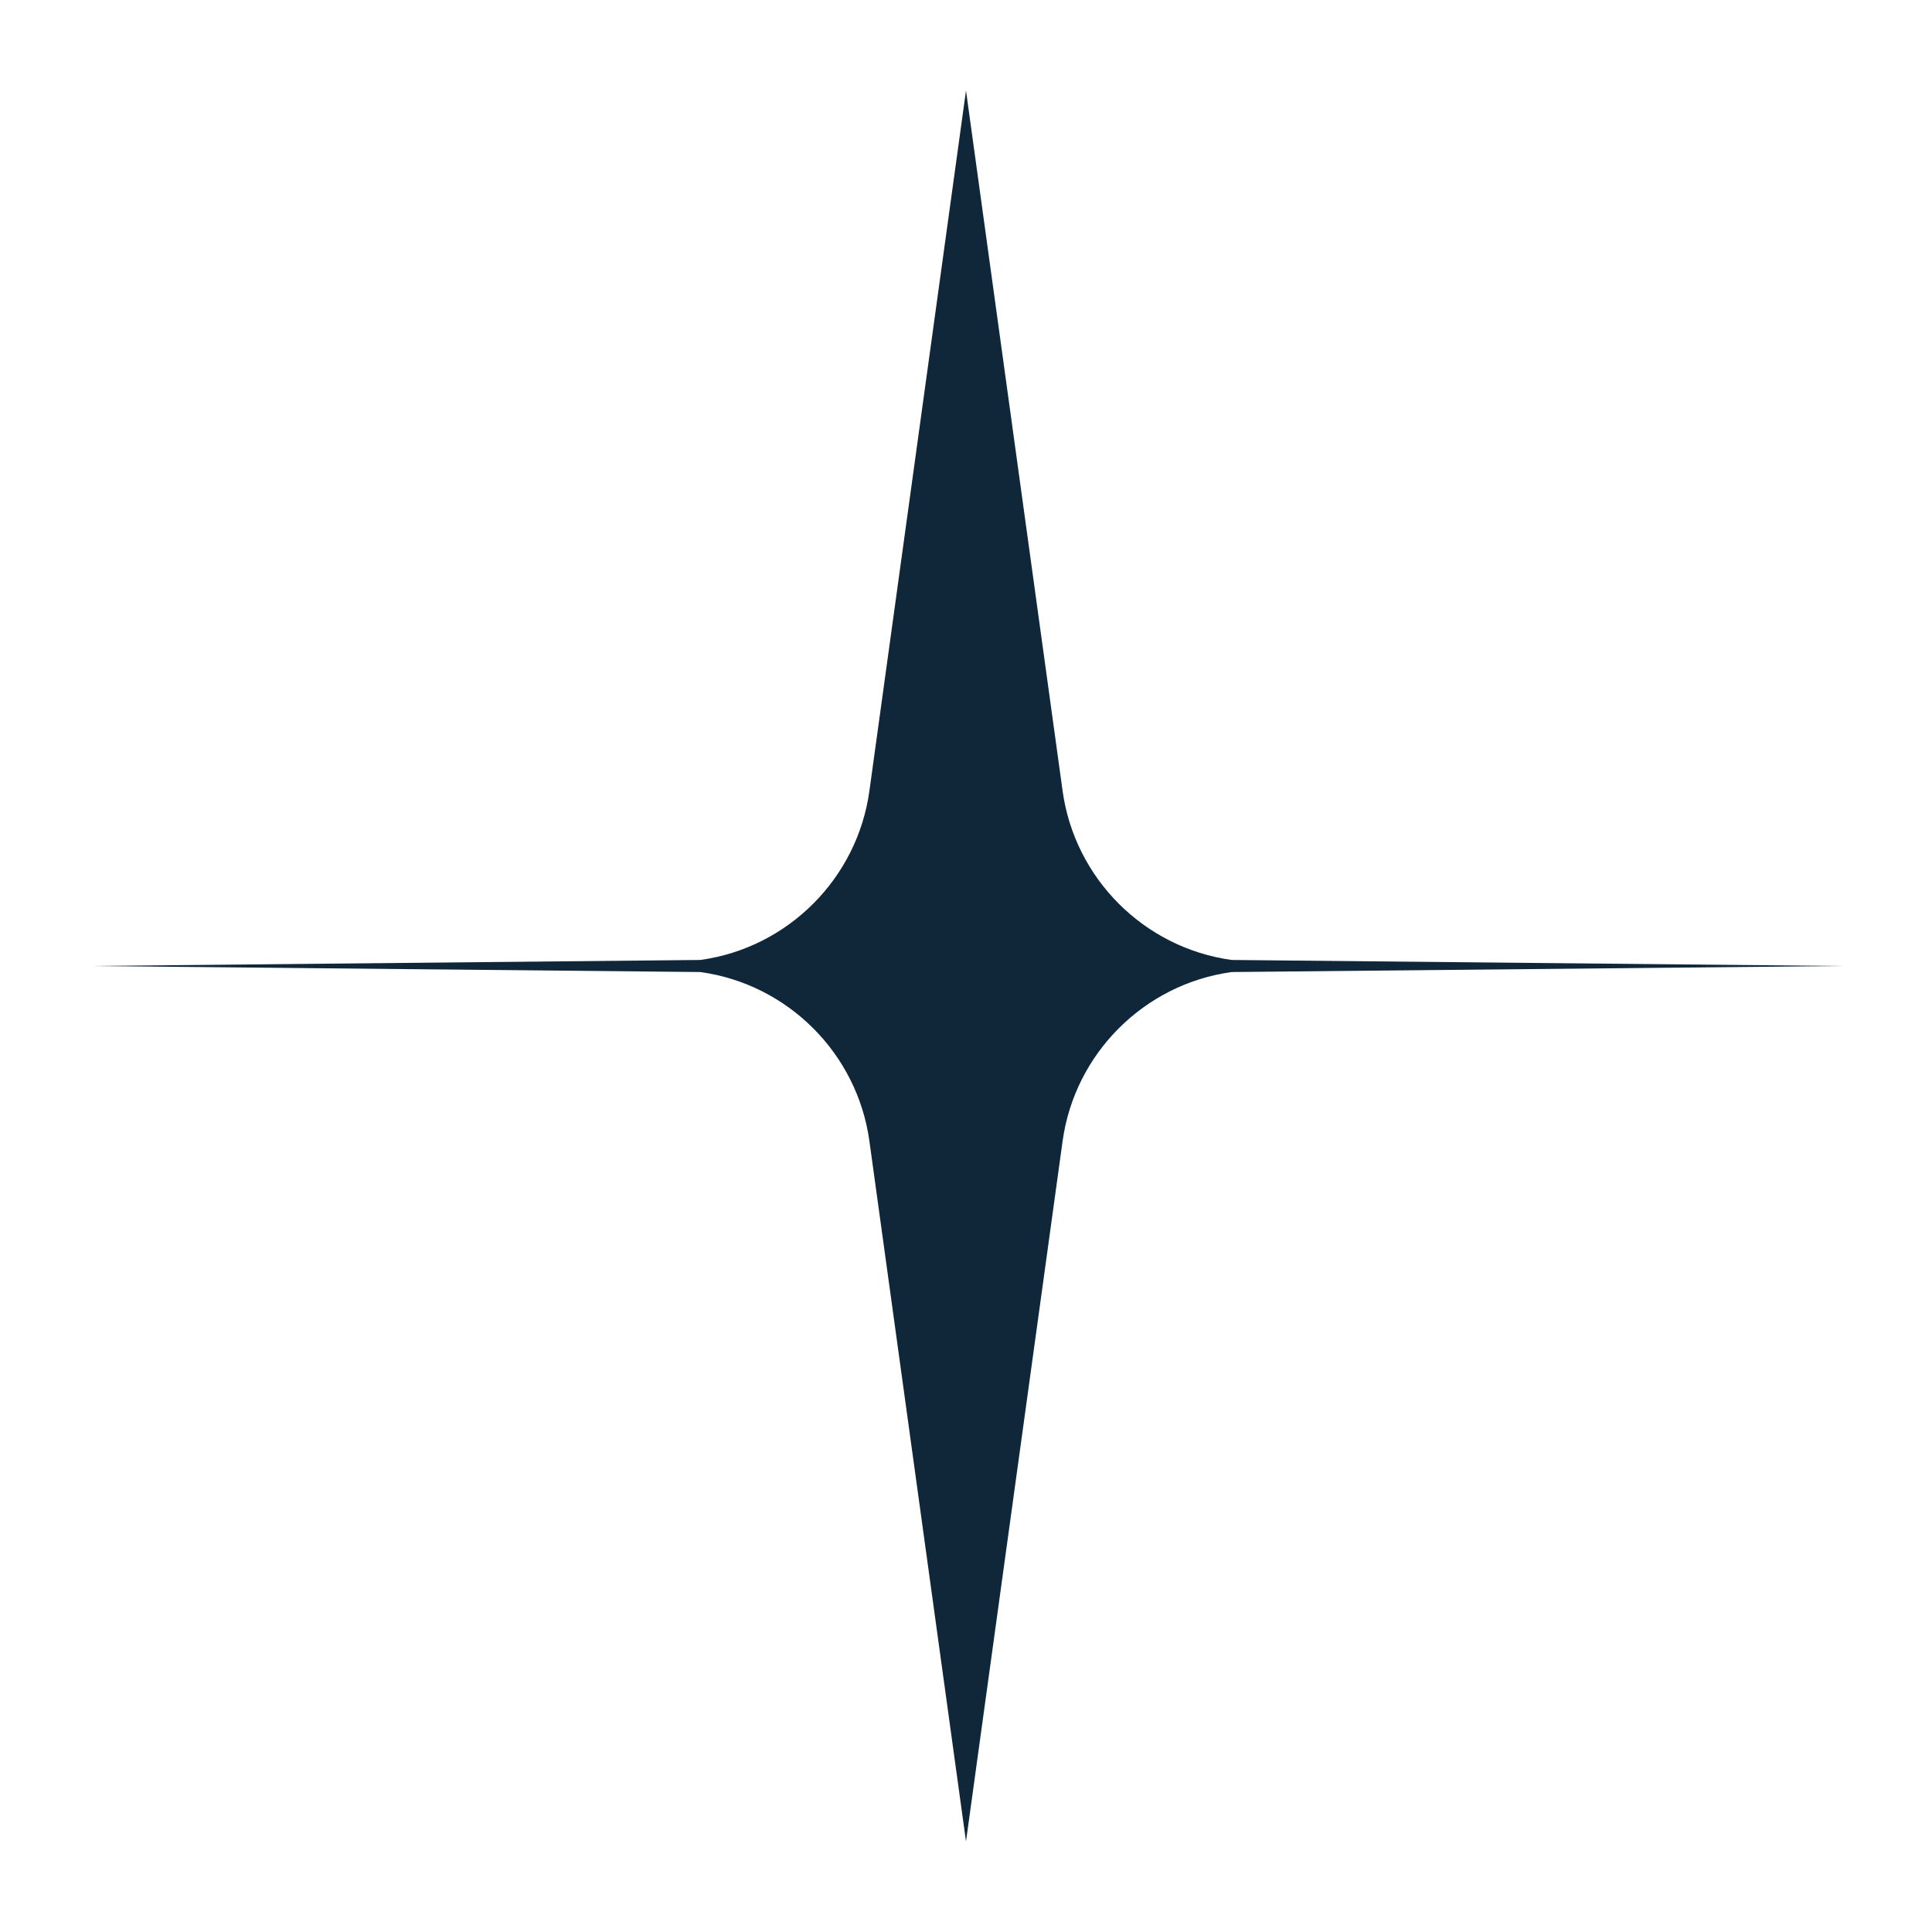
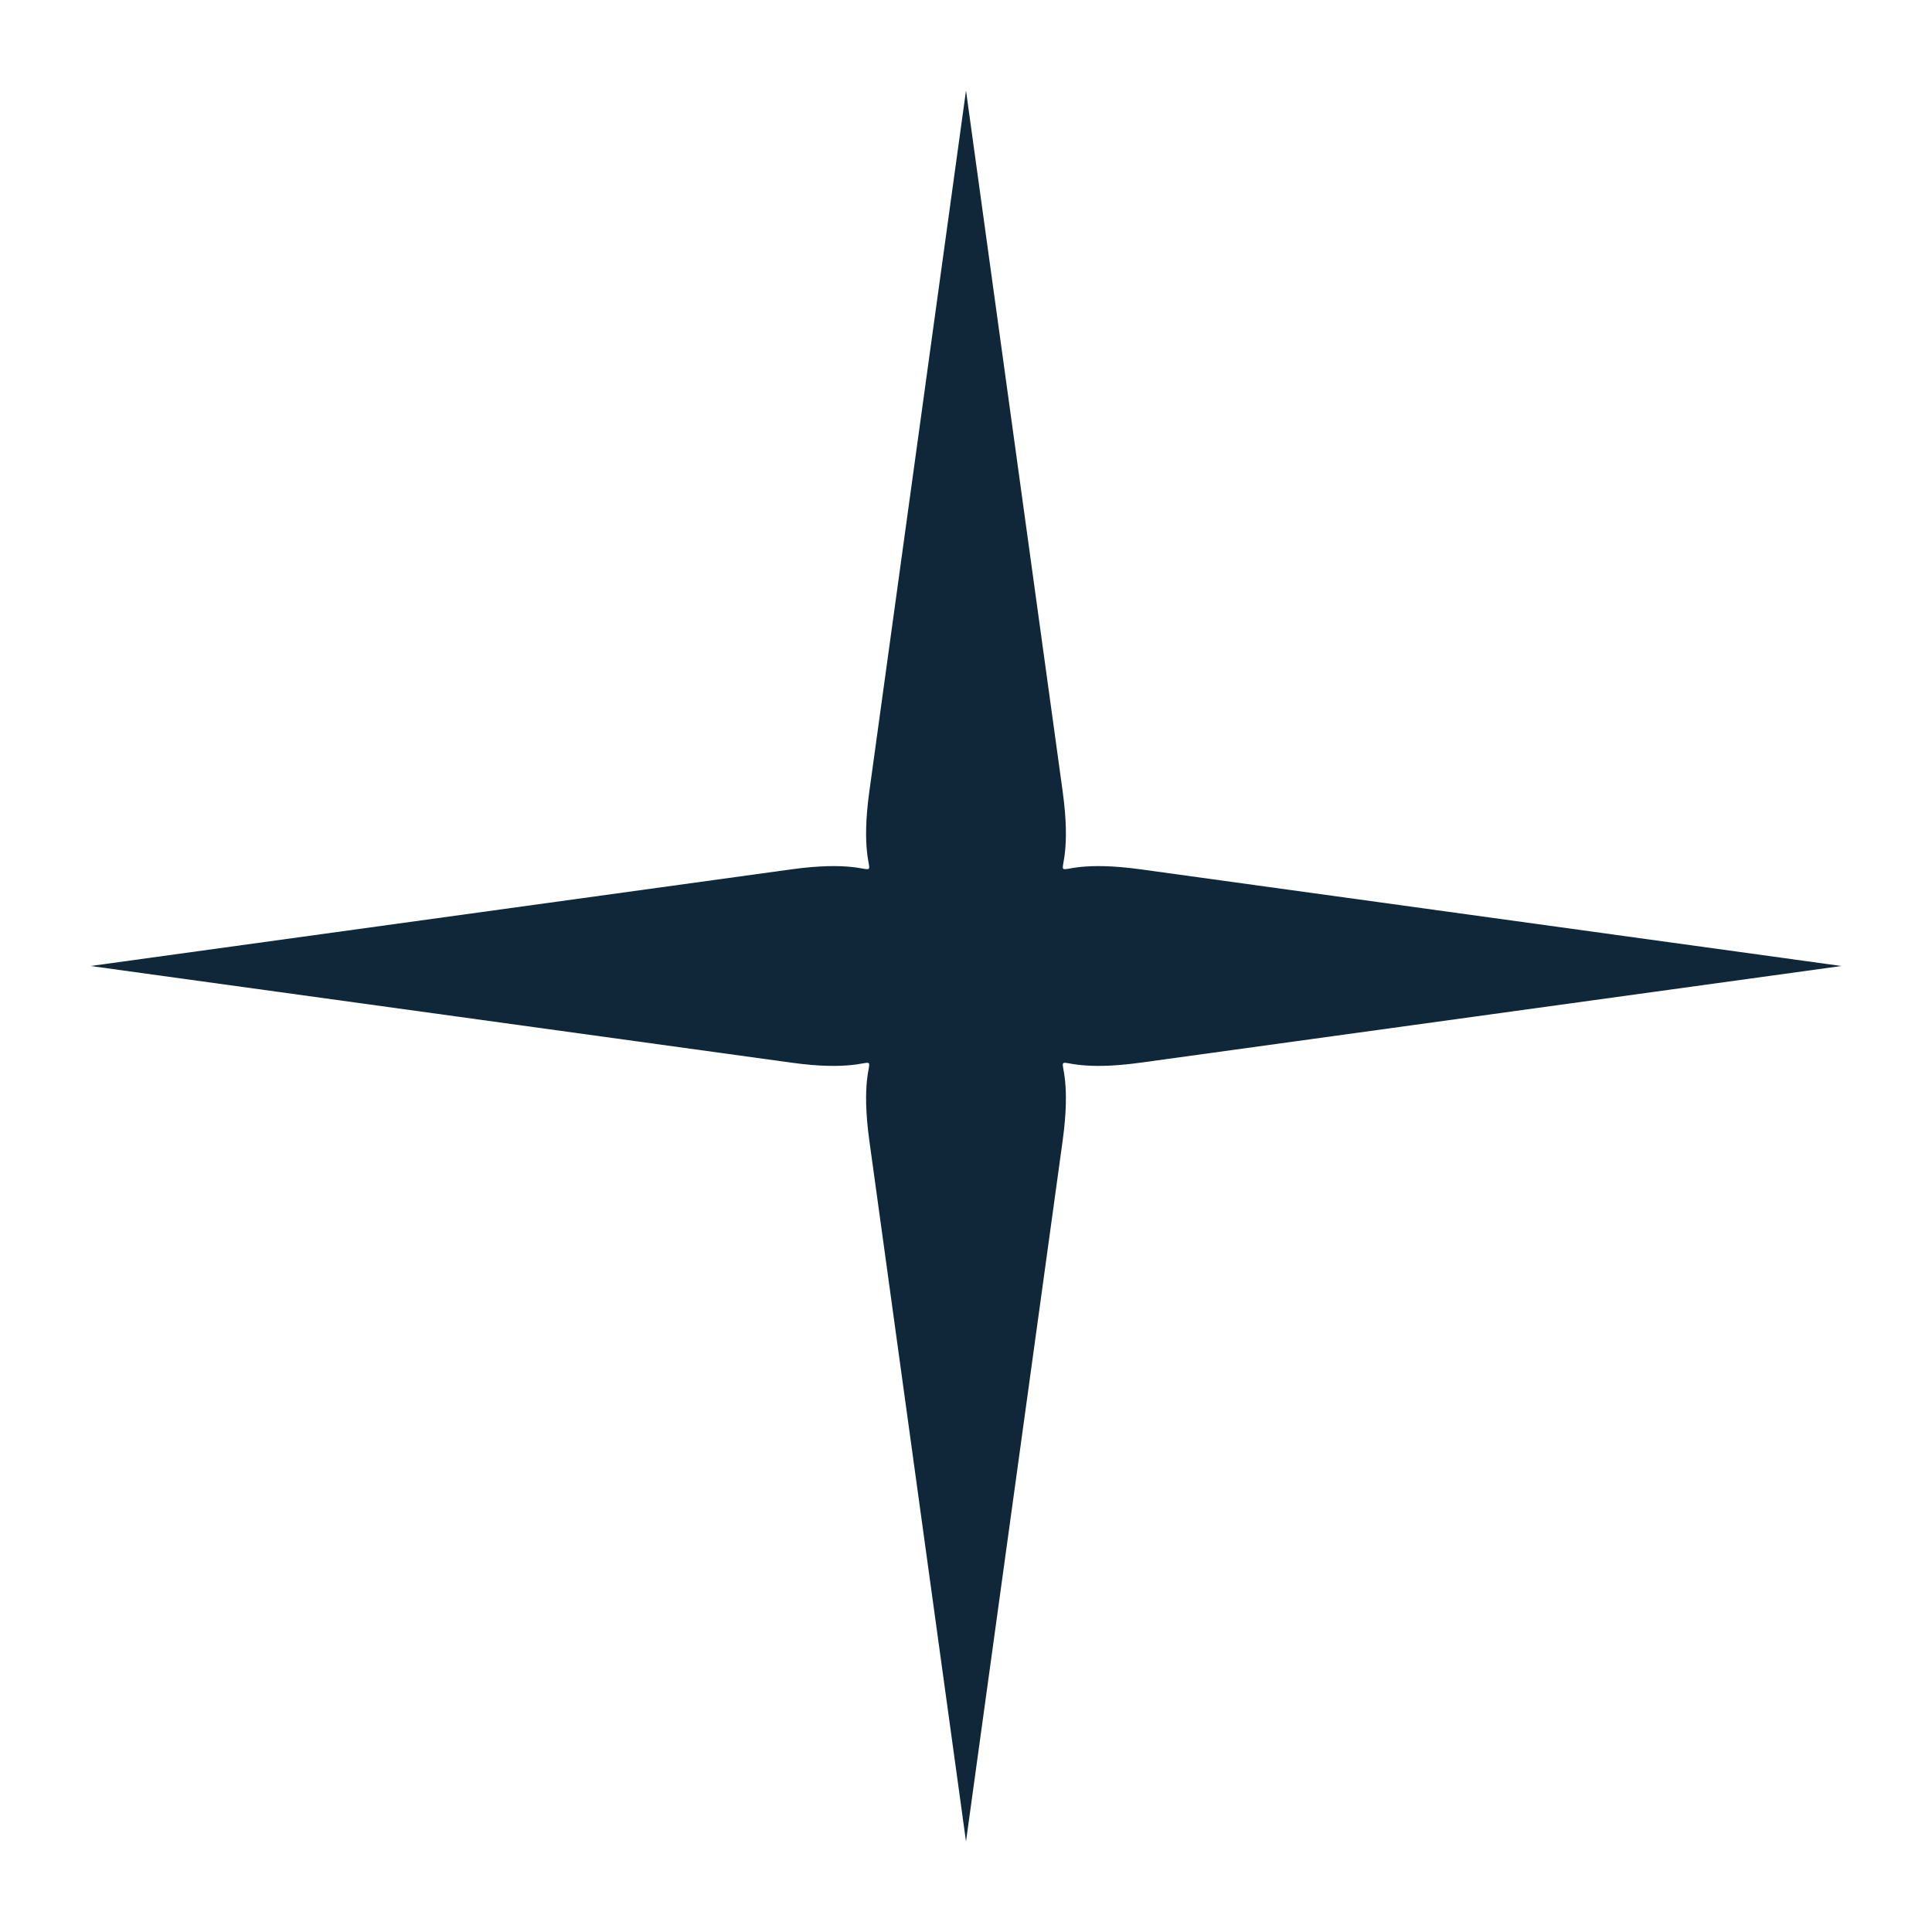
<svg xmlns="http://www.w3.org/2000/svg" width="64" height="64" viewBox="0 0 64 64" fill="none" role="img" aria-label="felixbuilderhub star mark (navy)">
-   <path d="M32 3 L35.2 26.2 C35.6 29.1 37.9 31.4 40.8 31.8 L61 32 L40.8 32.2 C37.9 32.6 35.6 34.9 35.2 37.8 L32 61 L28.8 37.8 C28.4 34.9 26.1 32.6 23.2 32.2 L3 32 L23.2 31.8 C26.1 31.4 28.4 29.1 28.8 26.2 Z" fill="#10273a" />
+   <path d="M32 3 L35.2 26.2 C35.75 30.16 33.84 28.25 37.8 28.8 L61 32 L37.8 35.2 C33.84 35.75 35.75 33.84 35.2 37.8 L32 61 L28.8 37.8 C28.25 33.84 30.16 35.75 26.2 35.2 L3 32 L26.2 28.8 C30.16 28.25 28.25 30.16 28.8 26.2 Z" fill="#10273a" />
</svg>
